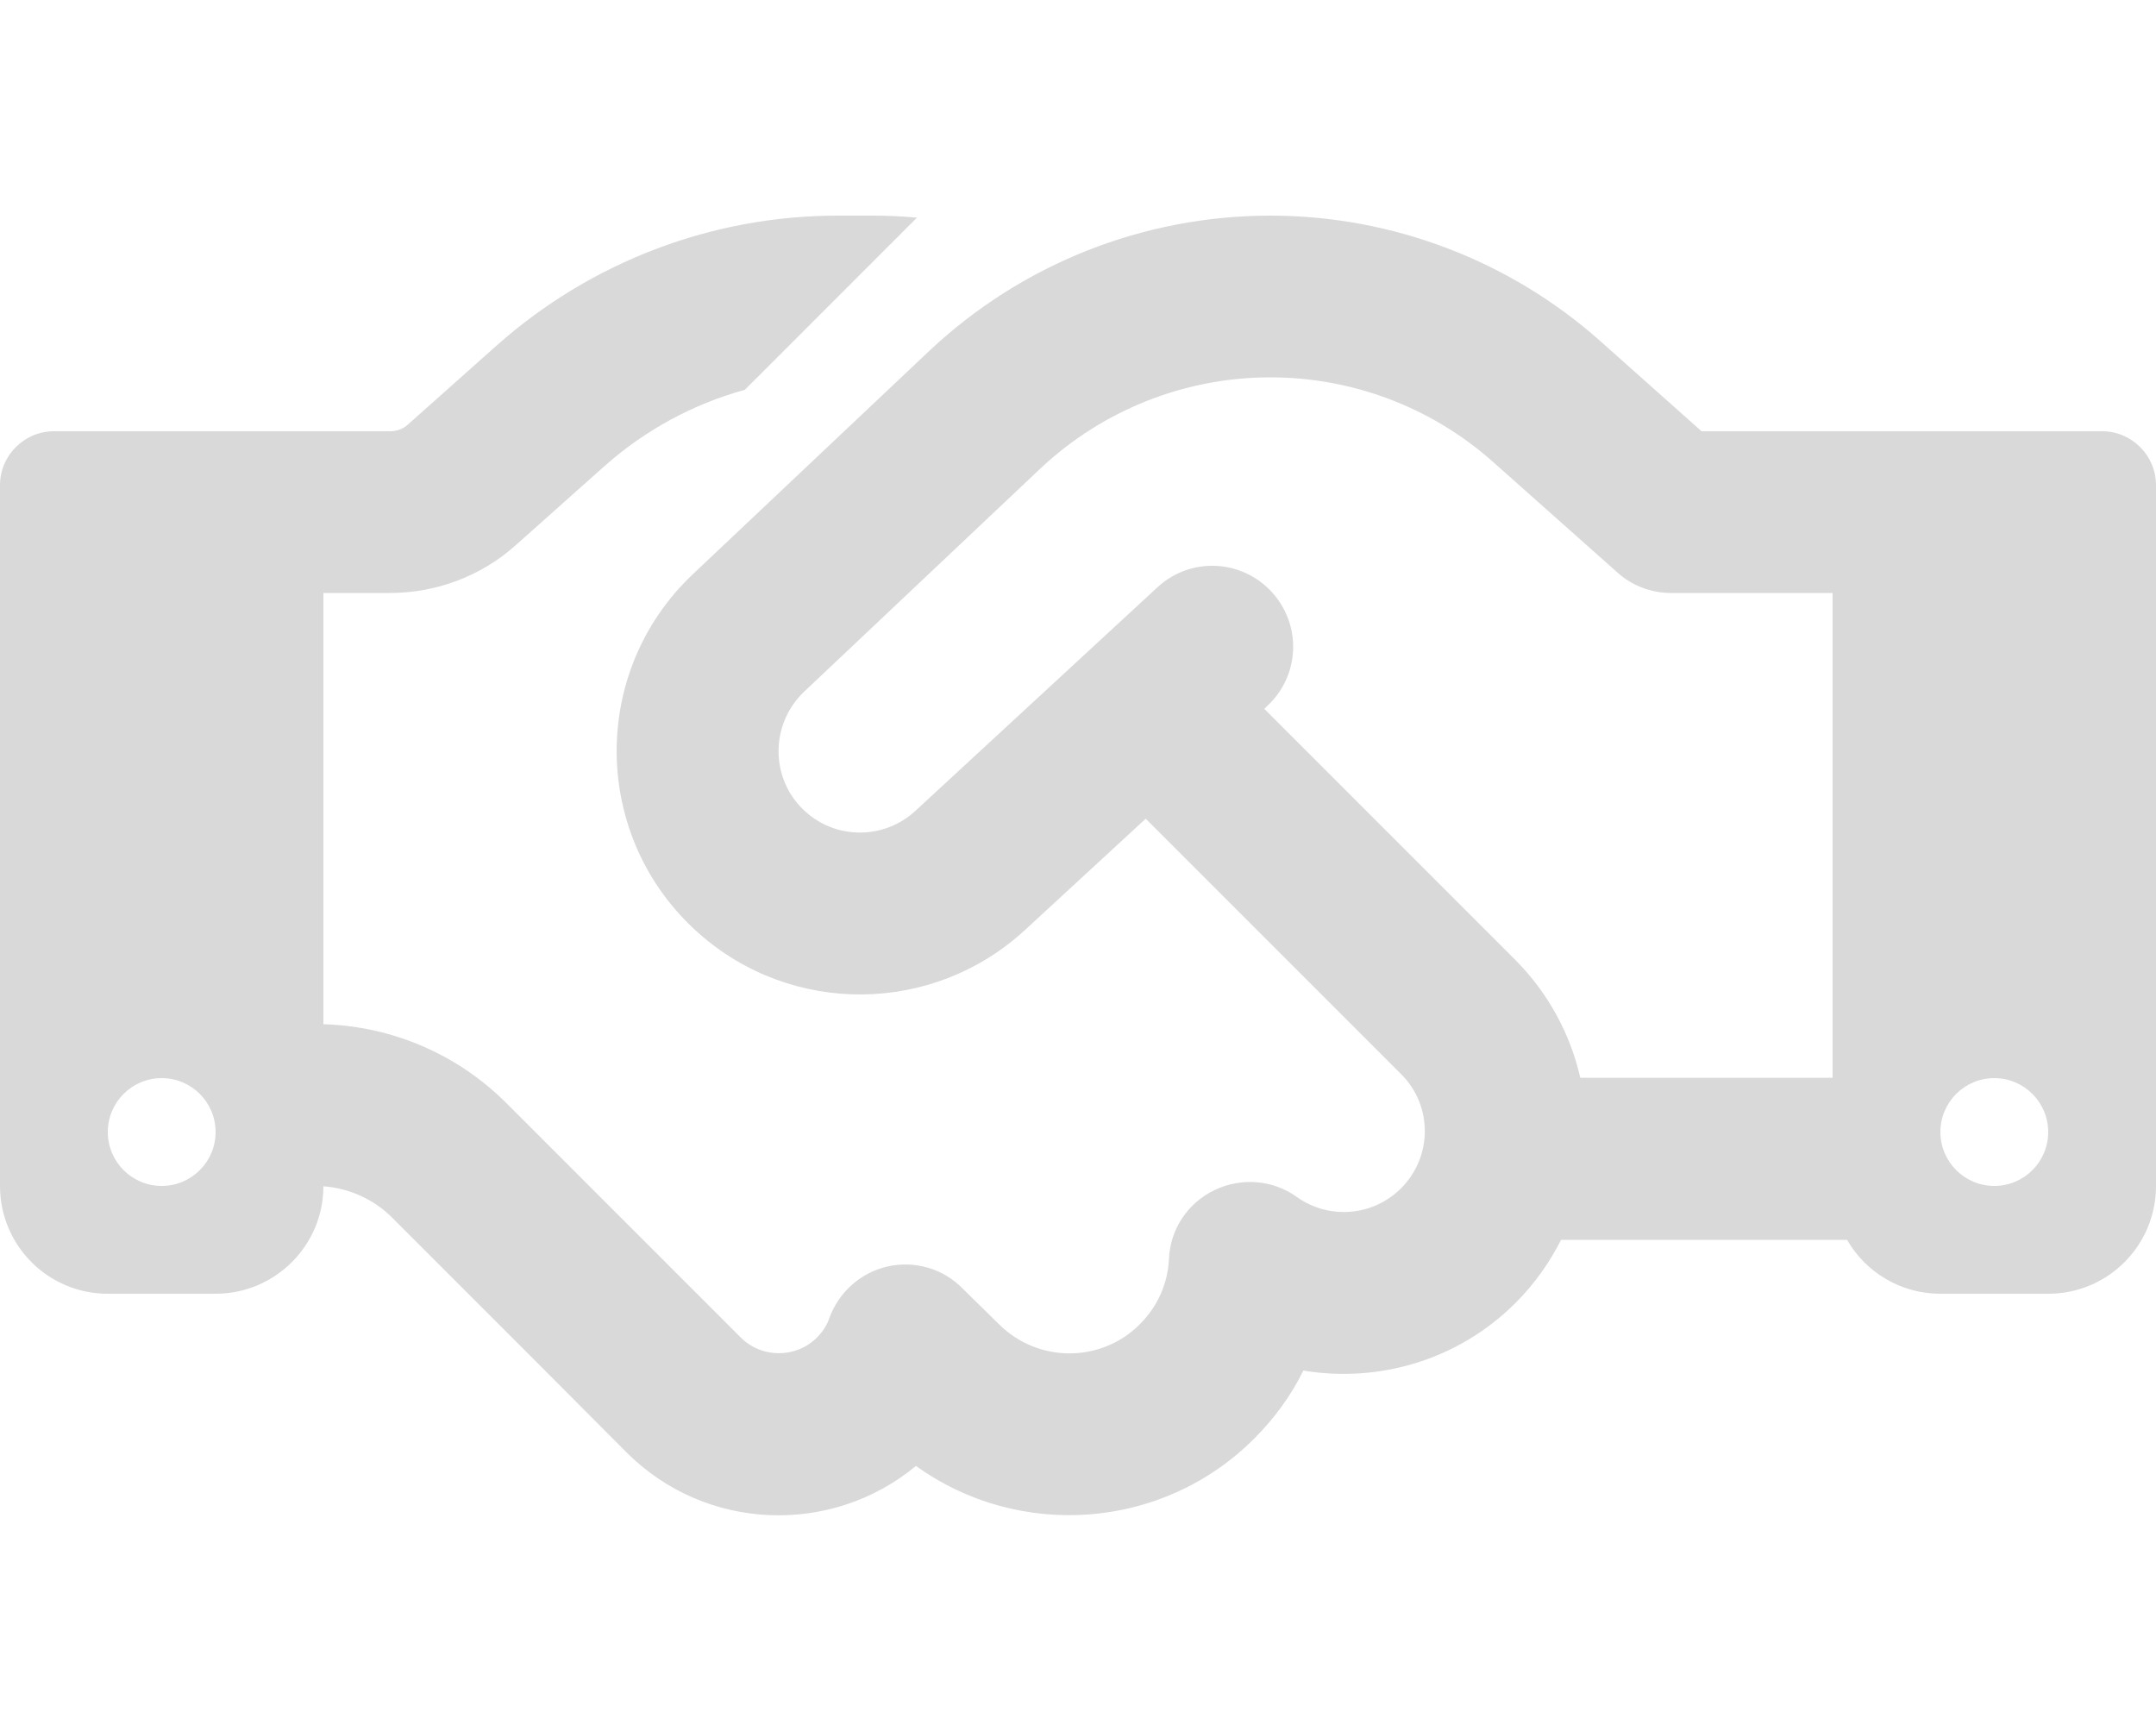
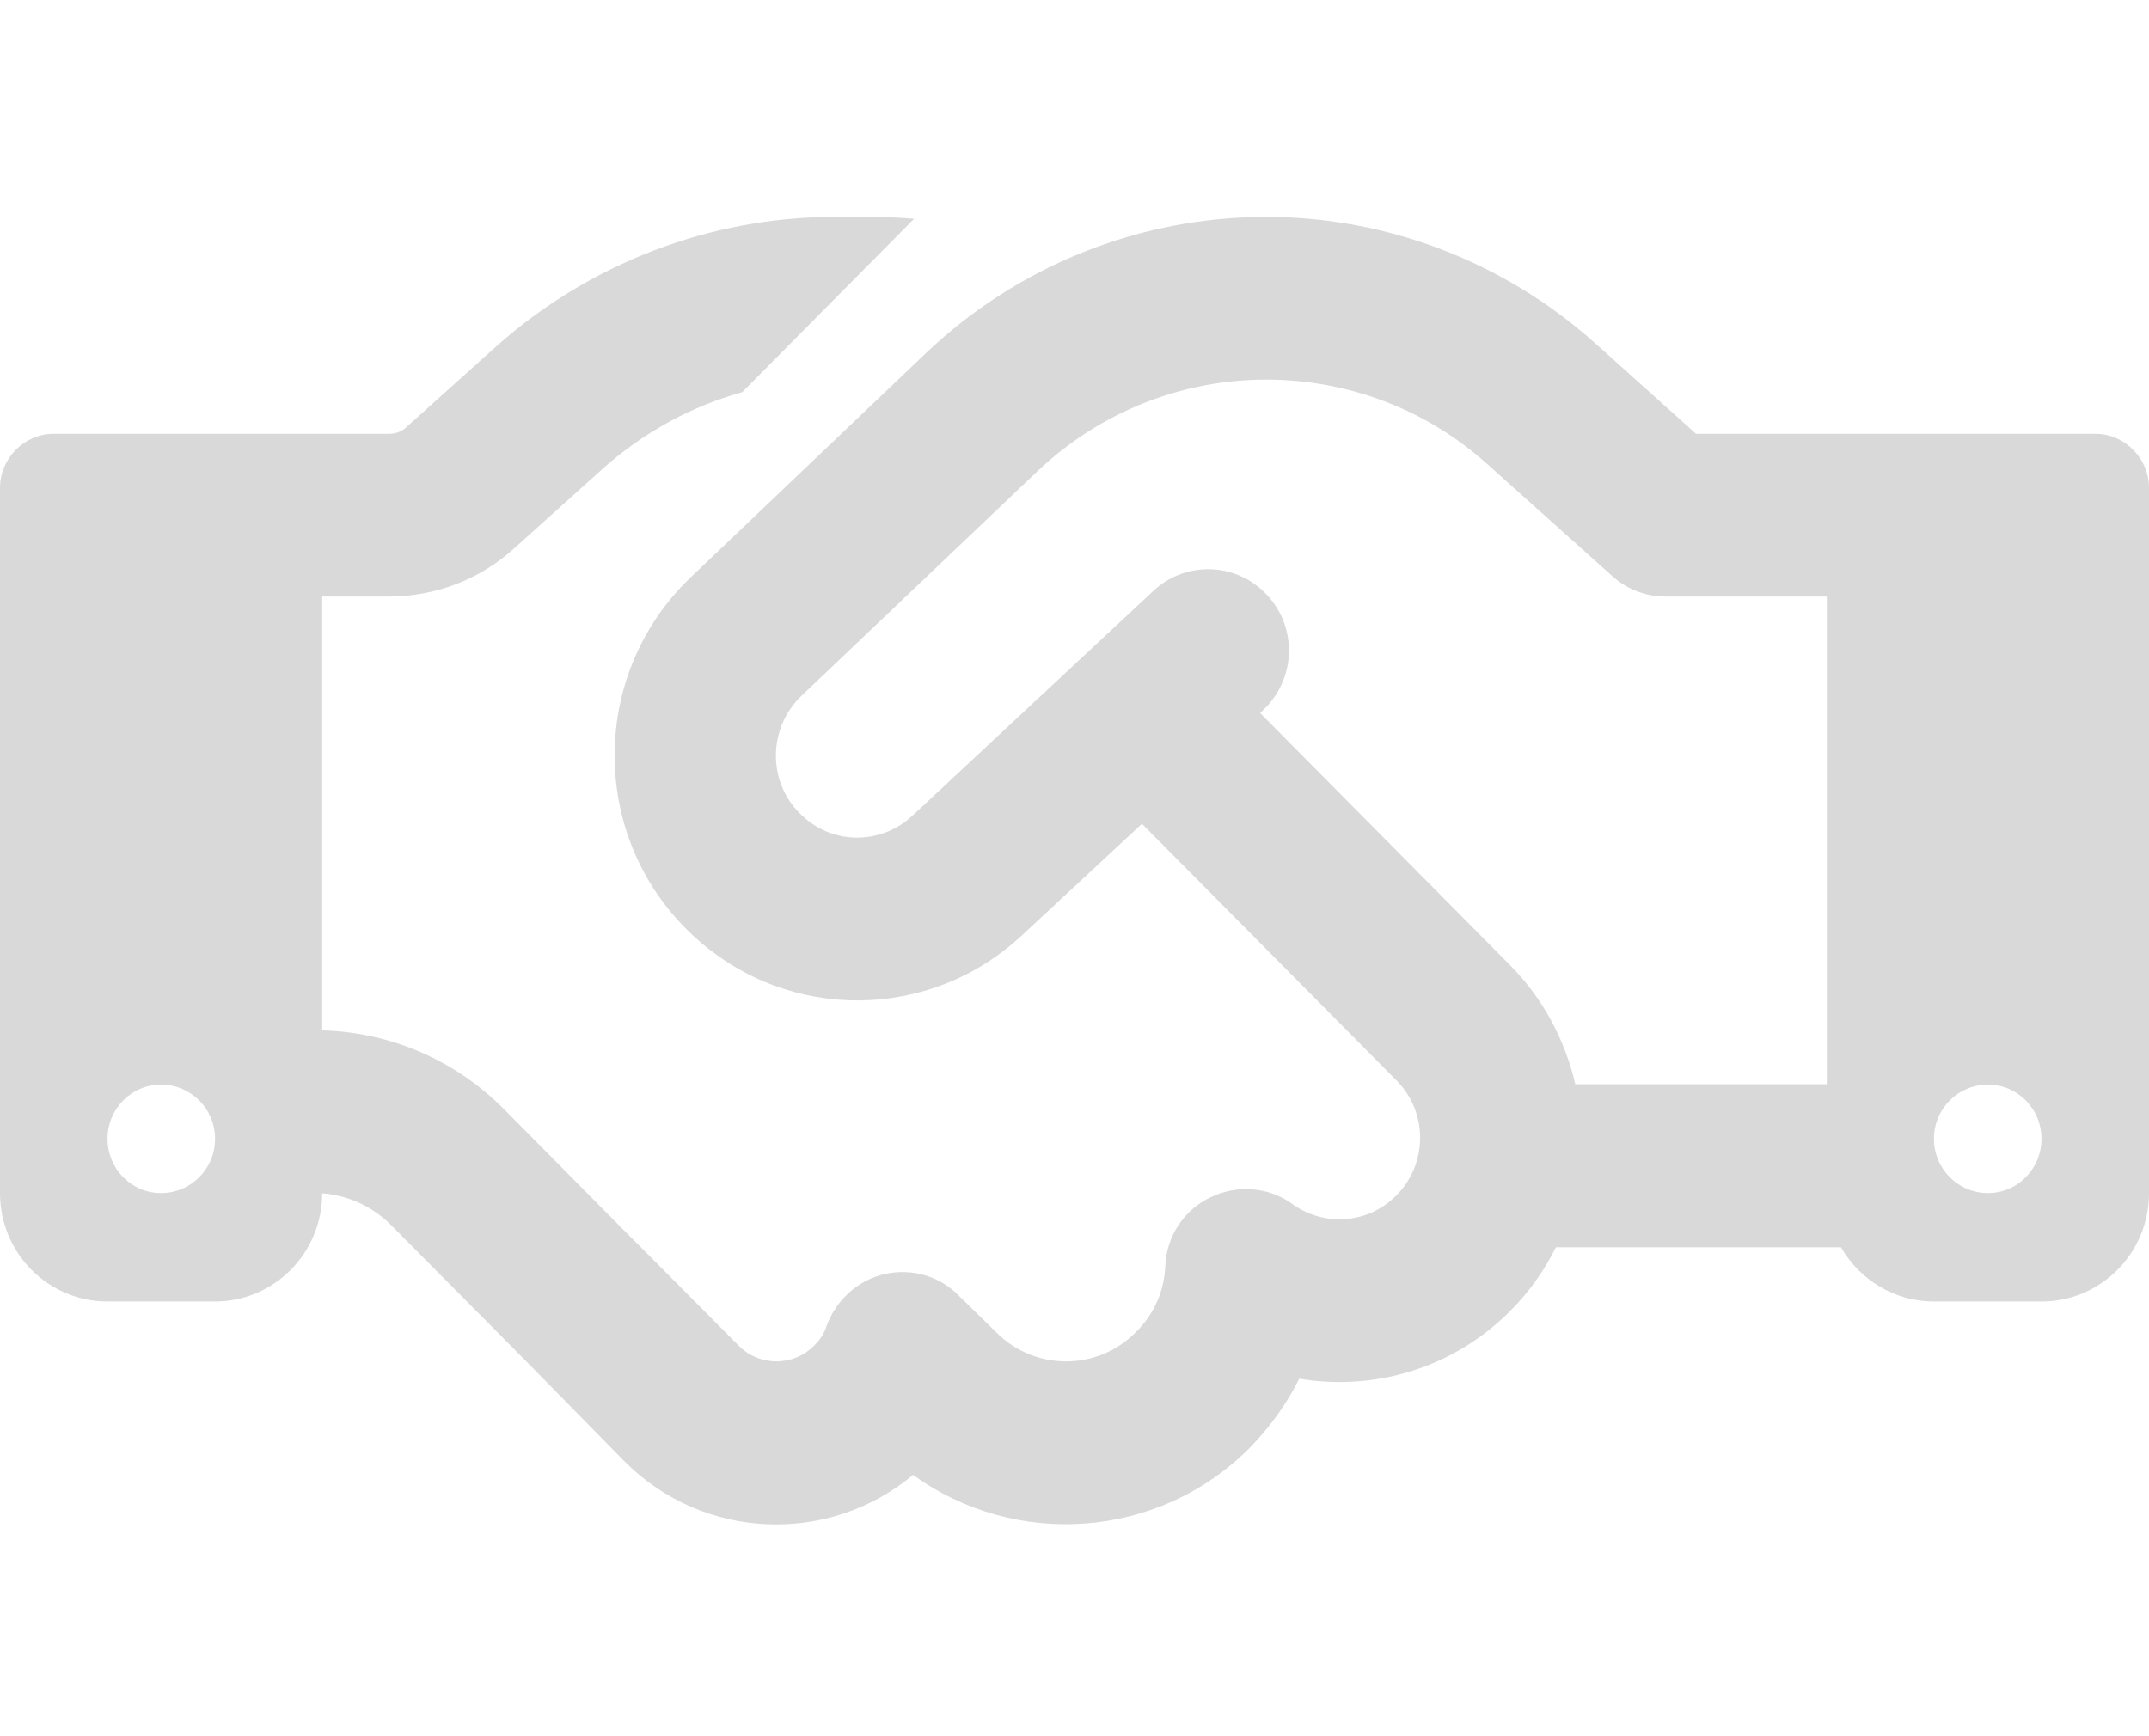
- <svg xmlns="http://www.w3.org/2000/svg" viewBox="0 0 640 512">
-   <path fill="#D9D9D9" d="M272.2 64.6l-51.1 51.1c-15.3 4.2-29.5 11.9-41.5 22.5L153 161.9C142.8 171 129.5 176 115.8 176H96V304c20.4 .6 39.8 8.9 54.3 23.4l35.6 35.6 7 7 0 0L219.9 397c6.2 6.2 16.4 6.2 22.6 0c1.7-1.7 3-3.7 3.7-5.8c2.8-7.7 9.3-13.5 17.3-15.3s16.4 .6 22.2 6.5L296.5 393c11.6 11.6 30.4 11.6 41.9 0c5.4-5.4 8.3-12.3 8.6-19.4c.4-8.8 5.6-16.6 13.6-20.4s17.3-3 24.4 2.1c9.4 6.7 22.5 5.8 30.9-2.6c9.4-9.4 9.4-24.6 0-33.9L340.1 243l-35.8 33c-27.3 25.2-69.2 25.6-97 .9c-31.7-28.2-32.4-77.4-1.6-106.5l70.1-66.2C303.2 78.4 339.4 64 377.1 64c36.1 0 71 13.3 97.9 37.2L505.1 128H544h40 40c8.8 0 16 7.2 16 16V352c0 17.7-14.3 32-32 32H576c-11.8 0-22.2-6.4-27.7-16H463.4c-3.4 6.7-7.9 13.1-13.5 18.7c-17.1 17.1-40.8 23.8-63 20.1c-3.6 7.3-8.5 14.1-14.6 20.2c-27.3 27.3-70 30-100.4 8.1c-25.1 20.8-62.5 19.5-86-4.1L159 404l-7-7-35.6-35.6c-5.5-5.5-12.7-8.7-20.4-9.3C96 369.7 81.6 384 64 384H32c-17.7 0-32-14.3-32-32V144c0-8.8 7.2-16 16-16H56 96h19.8c2 0 3.9-.7 5.3-2l26.5-23.6C175.5 77.7 211.4 64 248.7 64H259c4.4 0 8.9 .2 13.2 .6zM544 320V176H496c-5.9 0-11.6-2.2-15.9-6.1l-36.9-32.8c-18.2-16.2-41.7-25.1-66.1-25.1c-25.4 0-49.8 9.7-68.3 27.1l-70.1 66.2c-10.3 9.8-10.1 26.3 .5 35.7c9.3 8.3 23.4 8.1 32.5-.3l71.9-66.4c9.7-9 24.9-8.4 33.9 1.4s8.4 24.9-1.4 33.9l-.8 .8 74.4 74.4c10 10 16.5 22.3 19.4 35.1H544zM64 336a16 16 0 1 0 -32 0 16 16 0 1 0 32 0zm528 16a16 16 0 1 0 0-32 16 16 0 1 0 0 32z" />
+ <svg xmlns="http://www.w3.org/2000/svg" width="26px" height="px" viewBox="0 0 26 21" version="1.1">
+   <g id="surface1">
+     <path style=" stroke:none;fill-rule:nonzero;fill:#D9D9D9;fill-opacity:1;" d="M 11.059 2.648 L 8.98 4.746 C 8.359 4.918 7.785 5.234 7.297 5.668 L 6.215 6.641 C 5.801 7.016 5.262 7.219 4.703 7.219 L 3.898 7.219 L 3.898 12.469 C 4.73 12.492 5.516 12.832 6.105 13.43 L 7.551 14.891 L 7.836 15.176 L 8.934 16.281 C 9.184 16.539 9.602 16.539 9.852 16.281 C 9.922 16.215 9.973 16.133 10 16.047 C 10.117 15.73 10.379 15.492 10.703 15.418 C 11.031 15.344 11.371 15.441 11.605 15.684 L 12.047 16.117 C 12.516 16.594 13.281 16.594 13.746 16.117 C 13.969 15.898 14.086 15.613 14.098 15.324 C 14.113 14.961 14.324 14.641 14.648 14.488 C 14.973 14.332 15.352 14.363 15.641 14.574 C 16.023 14.848 16.555 14.812 16.895 14.465 C 17.277 14.082 17.277 13.457 16.895 13.074 L 13.816 9.969 L 12.363 11.32 C 11.254 12.355 9.551 12.371 8.422 11.355 C 7.133 10.199 7.105 8.184 8.355 6.988 L 11.203 4.273 C 12.316 3.215 13.789 2.625 15.32 2.625 C 16.785 2.625 18.203 3.172 19.297 4.152 L 20.52 5.25 L 25.352 5.25 C 25.707 5.25 26 5.547 26 5.906 L 26 14.438 C 26 15.164 25.418 15.75 24.699 15.75 L 23.398 15.75 C 22.922 15.75 22.5 15.488 22.273 15.094 L 18.824 15.094 C 18.688 15.367 18.504 15.633 18.277 15.859 C 17.582 16.562 16.621 16.836 15.719 16.684 C 15.57 16.984 15.371 17.262 15.125 17.516 C 14.016 18.633 12.281 18.742 11.047 17.848 C 10.027 18.699 8.508 18.645 7.551 17.68 L 6.461 16.57 L 6.176 16.281 L 4.73 14.824 C 4.504 14.598 4.211 14.465 3.898 14.441 C 3.898 15.164 3.316 15.75 2.602 15.75 L 1.301 15.75 C 0.582 15.75 0 15.164 0 14.438 L 0 5.906 C 0 5.547 0.293 5.25 0.648 5.25 L 4.703 5.25 C 4.785 5.25 4.863 5.223 4.918 5.168 L 5.996 4.199 C 7.129 3.188 8.59 2.625 10.102 2.625 L 10.523 2.625 C 10.699 2.625 10.883 2.633 11.059 2.648 Z M 22.102 13.125 L 22.102 7.219 L 20.148 7.219 C 19.91 7.219 19.68 7.129 19.504 6.969 L 18.004 5.625 C 17.266 4.957 16.312 4.594 15.32 4.594 C 14.289 4.594 13.297 4.992 12.547 5.707 L 9.695 8.422 C 9.277 8.824 9.285 9.5 9.719 9.883 C 10.094 10.227 10.668 10.219 11.039 9.871 L 13.957 7.148 C 14.352 6.781 14.969 6.805 15.336 7.207 C 15.703 7.609 15.676 8.227 15.277 8.598 L 15.246 8.629 L 18.27 11.68 C 18.676 12.09 18.938 12.598 19.059 13.121 L 22.102 13.121 Z M 2.602 13.781 C 2.602 13.418 2.309 13.125 1.949 13.125 C 1.59 13.125 1.301 13.418 1.301 13.781 C 1.301 14.145 1.59 14.438 1.949 14.438 C 2.309 14.438 2.602 14.145 2.602 13.781 Z M 24.051 14.438 C 24.41 14.438 24.699 14.145 24.699 13.781 C 24.699 13.418 24.41 13.125 24.051 13.125 C 23.691 13.125 23.398 13.418 23.398 13.781 C 23.398 14.145 23.691 14.438 24.051 14.438 Z M 24.051 14.438 " />
+   </g>
</svg>
